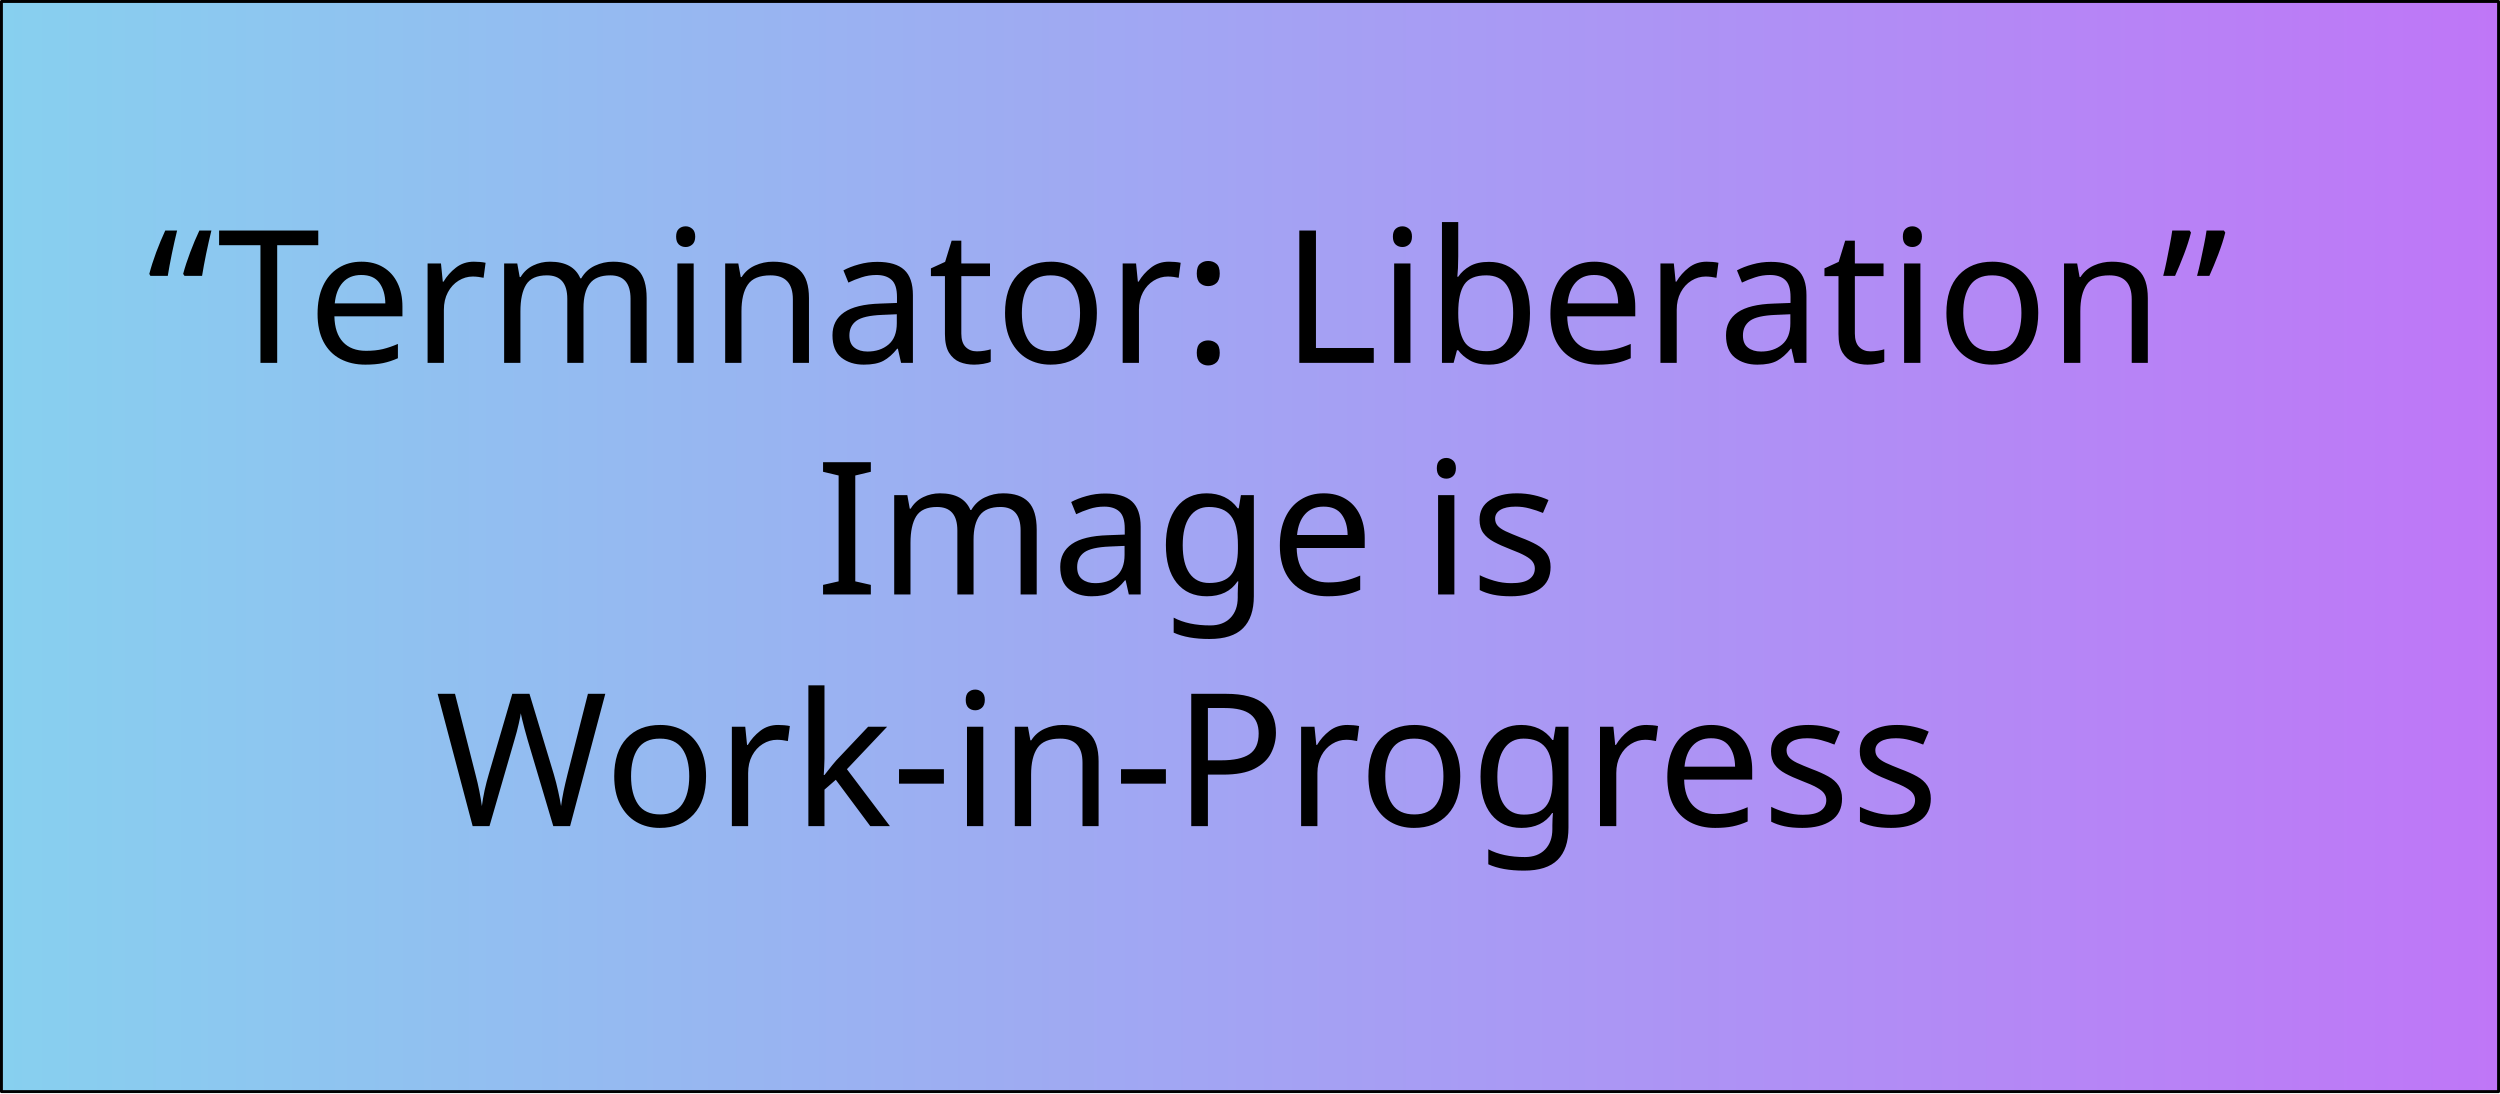
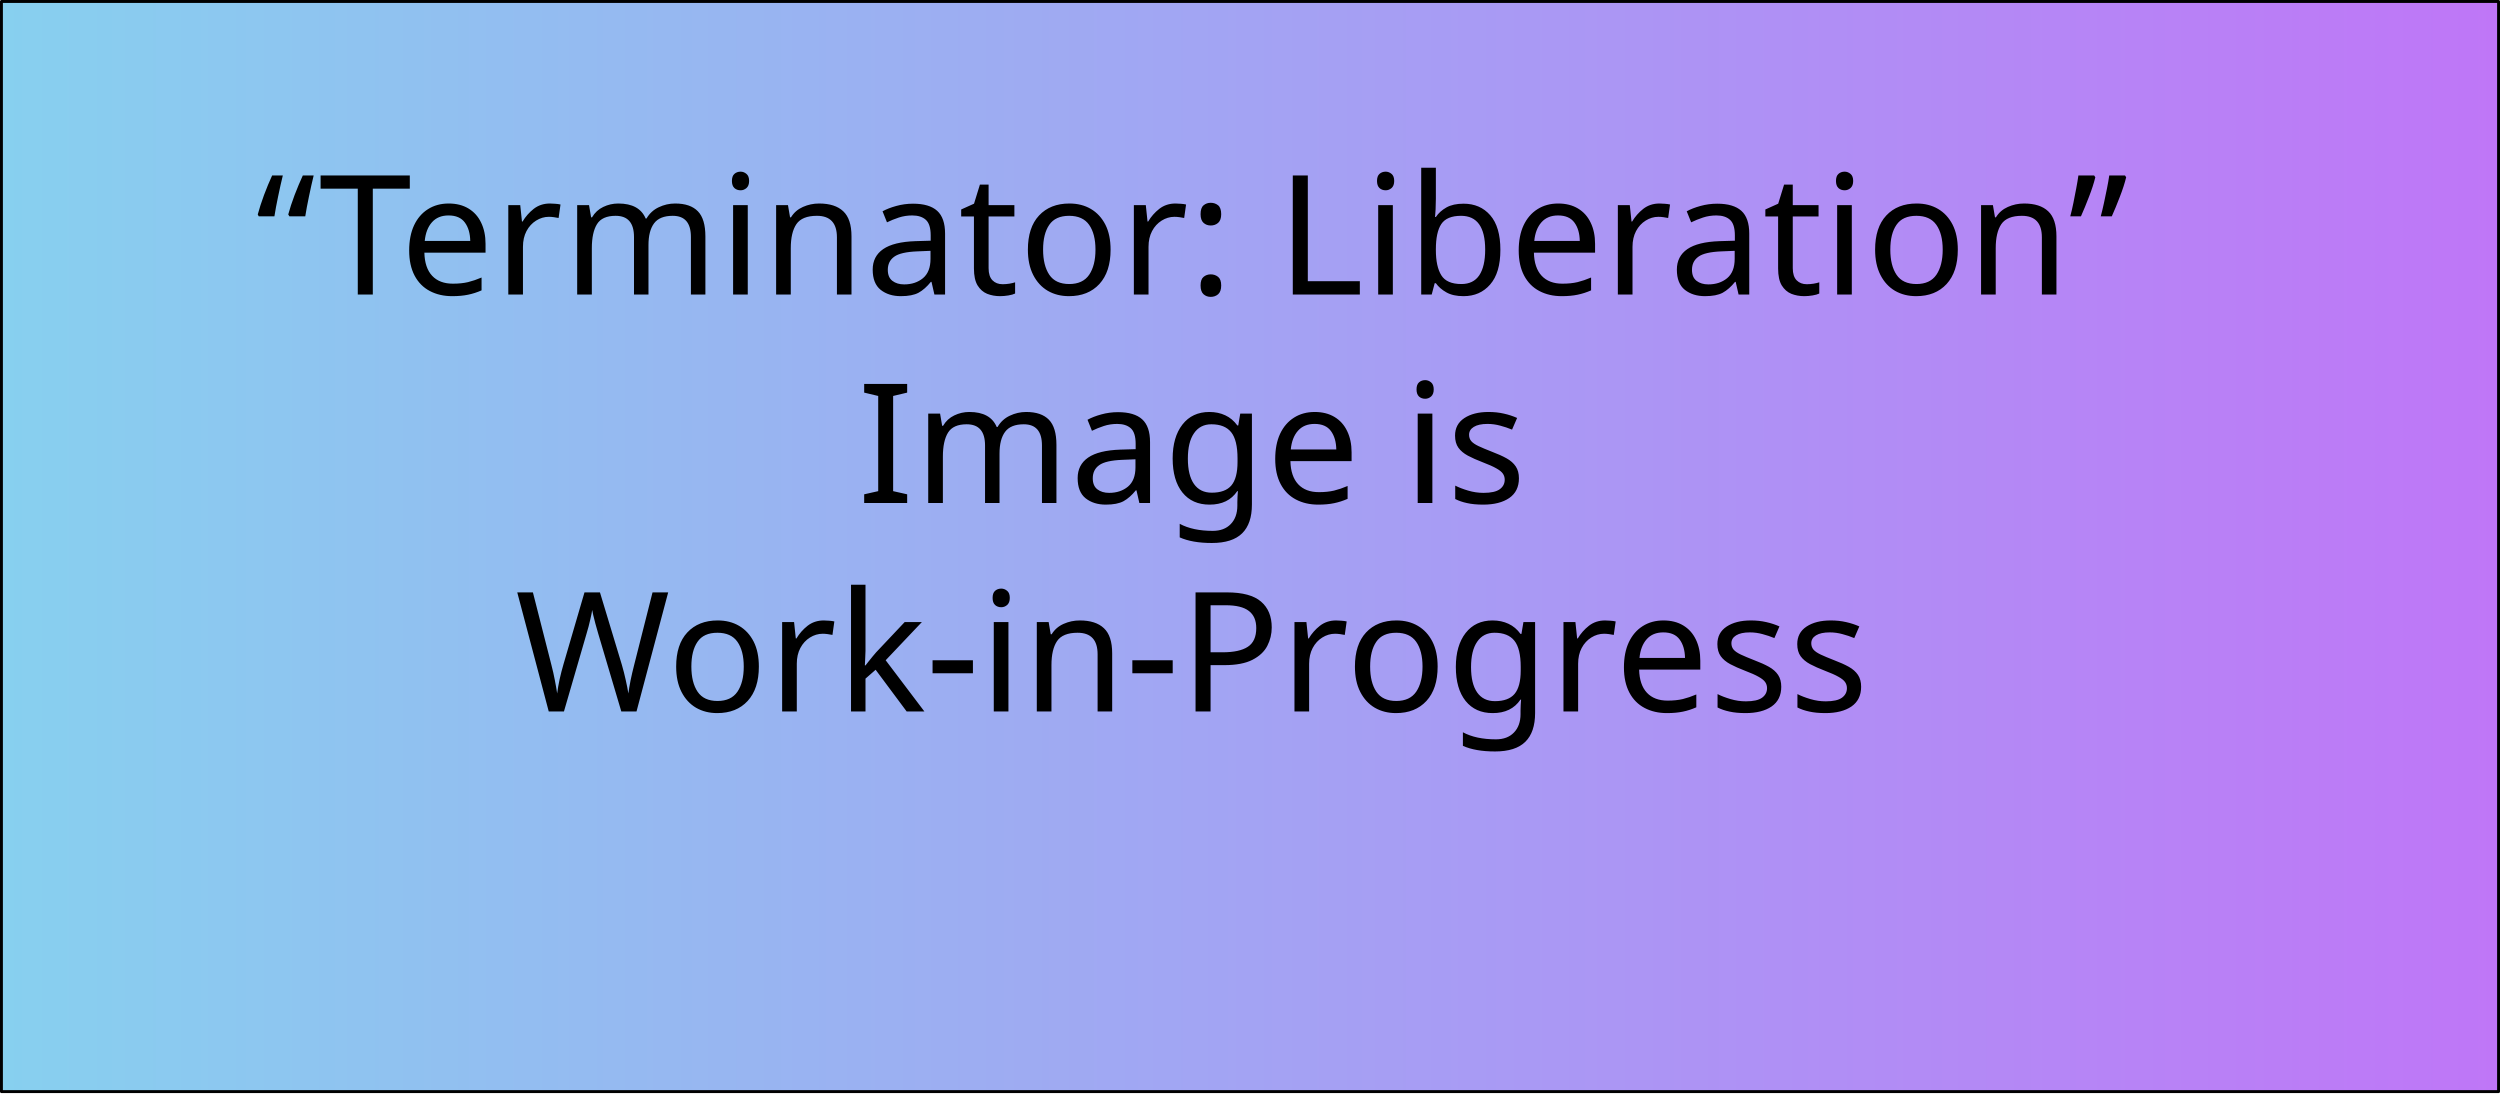
- <svg xmlns="http://www.w3.org/2000/svg" xmlns:xlink="http://www.w3.org/1999/xlink" id="svg2" height="188.758" width="431.719" version="1.1">
+ <svg xmlns="http://www.w3.org/2000/svg" xmlns:xlink="http://www.w3.org/1999/xlink" version="1.1" width="431.719" height="188.758" id="svg2">
  <defs id="defs3">
    <linearGradient id="linearGradient4215">
-       <stop id="stop4217" offset="0" style="stop-color:#87d0ef;stop-opacity:1" />
-       <stop style="stop-color:#bf76f7;stop-opacity:1" offset="1" id="stop4219" />
-       <stop id="stop4221" offset="1" style="stop-color:#efeb99;stop-opacity:1" />
+       <stop style="stop-color:#87d0ef;stop-opacity:1" offset="0" id="stop4217" />
+       <stop id="stop4219" offset="1" style="stop-color:#bf76f7;stop-opacity:1" />
+       <stop style="stop-color:#efeb99;stop-opacity:1" offset="1" id="stop4221" />
    </linearGradient>
    <linearGradient id="linearGradient2339-1">
-       <stop style="stop-color:#36d21c;stop-opacity:1;" offset="0" id="stop4207" />
-       <stop id="stop4209" offset="0.234" style="stop-color:#780ccb;stop-opacity:1;" />
-       <stop style="stop-color:#818181;stop-opacity:1;" offset="1" id="stop4211" />
+       <stop id="stop4207" offset="0" style="stop-color:#36d21c;stop-opacity:1;" />
+       <stop style="stop-color:#780ccb;stop-opacity:1;" offset="0.234" id="stop4209" />
+       <stop id="stop4211" offset="1" style="stop-color:#818181;stop-opacity:1;" />
    </linearGradient>
    <linearGradient id="linearGradient3940">
-       <stop id="stop3942" offset="0" style="stop-color:#21f124;stop-opacity:1;" />
-       <stop id="stop3944" offset="1" style="stop-color:#988d2d;stop-opacity:0.557;" />
+       <stop style="stop-color:#21f124;stop-opacity:1;" offset="0" id="stop3942" />
+       <stop style="stop-color:#988d2d;stop-opacity:0.557;" offset="1" id="stop3944" />
    </linearGradient>
    <linearGradient id="linearGradient2070">
-       <stop style="stop-color:#9c9c9c;stop-opacity:1;" offset="0" id="stop2072" />
-       <stop style="stop-color:#fbfbfb;stop-opacity:1;" offset="1" id="stop2074" />
+       <stop id="stop2072" offset="0" style="stop-color:#9c9c9c;stop-opacity:1;" />
+       <stop id="stop2074" offset="1" style="stop-color:#fbfbfb;stop-opacity:1;" />
    </linearGradient>
    <linearGradient id="linearGradient2339">
-       <stop style="stop-color:#36d21c;stop-opacity:1;" offset="0" id="stop2341" />
-       <stop id="stop2347" offset="0.234" style="stop-color:#780ccb;stop-opacity:1;" />
-       <stop style="stop-color:#818181;stop-opacity:1;" offset="1" id="stop2343" />
+       <stop id="stop2341" offset="0" style="stop-color:#36d21c;stop-opacity:1;" />
+       <stop style="stop-color:#780ccb;stop-opacity:1;" offset="0.234" id="stop2347" />
+       <stop id="stop2343" offset="1" style="stop-color:#818181;stop-opacity:1;" />
    </linearGradient>
-     <linearGradient xlink:href="#linearGradient2339" id="linearGradient1298" gradientUnits="userSpaceOnUse" spreadMethod="pad" x1="204.729" y1="147.799" x2="204.729" y2="183.439" gradientTransform="translate(3.230992,42.00289)" />
-     <linearGradient xlink:href="#linearGradient2070" id="linearGradient2078" gradientTransform="matrix(1.267546,0,0,0.600968,29.99065,27.71562)" x1="131.493" y1="450.072" x2="128.166" y2="232.907" gradientUnits="userSpaceOnUse" />
-     <linearGradient xlink:href="#linearGradient2339" id="linearGradient2090" gradientUnits="userSpaceOnUse" gradientTransform="translate(3.230992,42.00289)" spreadMethod="pad" x1="204.729" y1="147.799" x2="204.729" y2="183.439" />
-     <linearGradient xlink:href="#linearGradient2339" id="linearGradient1314" gradientUnits="userSpaceOnUse" gradientTransform="translate(-10.98537,261.4172)" spreadMethod="pad" x1="204.729" y1="147.799" x2="204.729" y2="183.439" />
-     <linearGradient xlink:href="#linearGradient2070" id="linearGradient1317" gradientUnits="userSpaceOnUse" gradientTransform="matrix(1.267546,0,0,0.600968,22.23627,3.806289)" x1="131.493" y1="450.072" x2="128.166" y2="232.907" />
-     <linearGradient xlink:href="#linearGradient2339" id="linearGradient3615" gradientUnits="userSpaceOnUse" gradientTransform="translate(-10.98537,261.4172)" spreadMethod="pad" x1="204.729" y1="147.799" x2="204.729" y2="183.439" />
-     <linearGradient xlink:href="#linearGradient2339" id="linearGradient3621" gradientUnits="userSpaceOnUse" gradientTransform="matrix(1.120541,0,0,1.120541,-30.8348,249.7101)" spreadMethod="pad" x1="204.729" y1="147.799" x2="204.729" y2="183.439" />
-     <linearGradient xlink:href="#linearGradient2339" id="linearGradient4394" gradientUnits="userSpaceOnUse" gradientTransform="matrix(1.120541,0,0,1.120541,-30.8348,249.7101)" spreadMethod="pad" x1="204.729" y1="147.799" x2="204.729" y2="183.439" />
-     <linearGradient xlink:href="#linearGradient3811" id="linearGradient3809" x1="176.665" y1="287.008" x2="276.878" y2="287.008" gradientUnits="userSpaceOnUse" />
-     <linearGradient xlink:href="#linearGradient3789" id="linearGradient3787" x1="176.665" y1="283.465" x2="276.878" y2="283.465" gradientUnits="userSpaceOnUse" />
-     <linearGradient y2="183.439" x2="204.729" y1="147.799" x1="204.729" spreadMethod="pad" gradientTransform="matrix(1.120541,0,0,1.120541,-30.8348,249.7101)" gradientUnits="userSpaceOnUse" id="linearGradient4394-0" xlink:href="#linearGradient2339-1" />
-     <linearGradient y2="232.907" x2="128.166" y1="450.072" x1="131.493" gradientTransform="matrix(1.267546,0,0,0.600968,22.23627,3.806289)" gradientUnits="userSpaceOnUse" id="linearGradient1317-2" xlink:href="#linearGradient2070-6" />
+     <linearGradient gradientTransform="translate(3.230992,42.00289)" y2="183.439" x2="204.729" y1="147.799" x1="204.729" spreadMethod="pad" gradientUnits="userSpaceOnUse" id="linearGradient1298" xlink:href="#linearGradient2339" />
+     <linearGradient gradientUnits="userSpaceOnUse" y2="232.907" x2="128.166" y1="450.072" x1="131.493" gradientTransform="matrix(1.267546,0,0,0.600968,29.99065,27.71562)" id="linearGradient2078" xlink:href="#linearGradient2070" />
+     <linearGradient y2="183.439" x2="204.729" y1="147.799" x1="204.729" spreadMethod="pad" gradientTransform="translate(3.230992,42.00289)" gradientUnits="userSpaceOnUse" id="linearGradient2090" xlink:href="#linearGradient2339" />
+     <linearGradient y2="183.439" x2="204.729" y1="147.799" x1="204.729" spreadMethod="pad" gradientTransform="translate(-10.98537,261.4172)" gradientUnits="userSpaceOnUse" id="linearGradient1314" xlink:href="#linearGradient2339" />
+     <linearGradient y2="232.907" x2="128.166" y1="450.072" x1="131.493" gradientTransform="matrix(1.267546,0,0,0.600968,22.23627,3.806289)" gradientUnits="userSpaceOnUse" id="linearGradient1317" xlink:href="#linearGradient2070" />
+     <linearGradient y2="183.439" x2="204.729" y1="147.799" x1="204.729" spreadMethod="pad" gradientTransform="translate(-10.98537,261.4172)" gradientUnits="userSpaceOnUse" id="linearGradient3615" xlink:href="#linearGradient2339" />
+     <linearGradient y2="183.439" x2="204.729" y1="147.799" x1="204.729" spreadMethod="pad" gradientTransform="matrix(1.120541,0,0,1.120541,-30.8348,249.7101)" gradientUnits="userSpaceOnUse" id="linearGradient3621" xlink:href="#linearGradient2339" />
+     <linearGradient y2="183.439" x2="204.729" y1="147.799" x1="204.729" spreadMethod="pad" gradientTransform="matrix(1.120541,0,0,1.120541,-30.8348,249.7101)" gradientUnits="userSpaceOnUse" id="linearGradient4394" xlink:href="#linearGradient2339" />
+     <linearGradient gradientUnits="userSpaceOnUse" y2="287.008" x2="276.878" y1="287.008" x1="176.665" id="linearGradient3809" xlink:href="#linearGradient3811" />
+     <linearGradient gradientUnits="userSpaceOnUse" y2="283.465" x2="276.878" y1="283.465" x1="176.665" id="linearGradient3787" xlink:href="#linearGradient3789" />
+     <linearGradient xlink:href="#linearGradient2339-1" id="linearGradient4394-0" gradientUnits="userSpaceOnUse" gradientTransform="matrix(1.120541,0,0,1.120541,-30.8348,249.7101)" spreadMethod="pad" x1="204.729" y1="147.799" x2="204.729" y2="183.439" />
+     <linearGradient xlink:href="#linearGradient2070-6" id="linearGradient1317-2" gradientUnits="userSpaceOnUse" gradientTransform="matrix(1.267546,0,0,0.600968,22.23627,3.806289)" x1="131.493" y1="450.072" x2="128.166" y2="232.907" />
    <linearGradient id="linearGradient4213">
-       <stop id="stop2341-8" offset="0" style="stop-color:#36d21c;stop-opacity:1;" />
-       <stop style="stop-color:#780ccb;stop-opacity:1;" offset="0.234" id="stop2347-7" />
-       <stop id="stop2343-9" offset="1" style="stop-color:#818181;stop-opacity:1;" />
+       <stop style="stop-color:#36d21c;stop-opacity:1;" offset="0" id="stop2341-8" />
+       <stop id="stop2347-7" offset="0.234" style="stop-color:#780ccb;stop-opacity:1;" />
+       <stop style="stop-color:#818181;stop-opacity:1;" offset="1" id="stop2343-9" />
    </linearGradient>
    <linearGradient id="linearGradient2070-6">
-       <stop id="stop2072-2" offset="0" style="stop-color:#9c9c9c;stop-opacity:1;" />
-       <stop id="stop2074-6" offset="1" style="stop-color:#fbfbfb;stop-opacity:1;" />
+       <stop style="stop-color:#9c9c9c;stop-opacity:1;" offset="0" id="stop2072-2" />
+       <stop style="stop-color:#fbfbfb;stop-opacity:1;" offset="1" id="stop2074-6" />
    </linearGradient>
    <linearGradient id="linearGradient3789">
-       <stop id="stop3791" offset="0" style="stop-color:#cc9830;stop-opacity:1;" />
-       <stop id="stop3793" offset="1" style="stop-color:#d07421;stop-opacity:1;" />
+       <stop style="stop-color:#cc9830;stop-opacity:1;" offset="0" id="stop3791" />
+       <stop style="stop-color:#d07421;stop-opacity:1;" offset="1" id="stop3793" />
    </linearGradient>
    <linearGradient id="linearGradient3811">
-       <stop style="stop-color:#a9791d;stop-opacity:1;" offset="0" id="stop3813" />
-       <stop style="stop-color:#774213;stop-opacity:1;" offset="1" id="stop3815" />
+       <stop id="stop3813" offset="0" style="stop-color:#a9791d;stop-opacity:1;" />
+       <stop id="stop3815" offset="1" style="stop-color:#774213;stop-opacity:1;" />
    </linearGradient>
    <linearGradient id="linearGradient5065">
-       <stop id="stop5067" style="stop-color:#ececec" offset="0" />
-       <stop id="stop5069" style="stop-color:#a0a0a0" offset="1" />
+       <stop offset="0" style="stop-color:#ececec" id="stop5067" />
+       <stop offset="1" style="stop-color:#a0a0a0" id="stop5069" />
    </linearGradient>
    <linearGradient id="linearGradient3868">
-       <stop id="stop3870" style="stop-color:#c1c1c1" offset="0" />
-       <stop id="stop3872" style="stop-color:#858585" offset="1" />
+       <stop offset="0" style="stop-color:#c1c1c1" id="stop3870" />
+       <stop offset="1" style="stop-color:#858585" id="stop3872" />
    </linearGradient>
-     <linearGradient gradientTransform="translate(4.493011,-13.15425)" gradientUnits="userSpaceOnUse" y2="606.085" x2="676.558" y1="606.085" x1="244.839" id="linearGradient4203" xlink:href="#linearGradient4215" />
+     <linearGradient xlink:href="#linearGradient4215" id="linearGradient4203" x1="244.839" y1="606.085" x2="676.558" y2="606.085" gradientUnits="userSpaceOnUse" gradientTransform="translate(4.493011,-13.15425)" />
  </defs>
-   <g transform="translate(-249.3325,-498.5521)" id="layer1">
-     <rect y="498.803" x="249.583" height="188.257" width="431.218" id="rect4195" style="color:#000000;display:inline;overflow:visible;visibility:visible;opacity:1;fill:url(#linearGradient4203);fill-opacity:1;fill-rule:nonzero;stroke:#000000;stroke-width:0.501;stroke-linecap:round;stroke-linejoin:round;stroke-miterlimit:4;stroke-dasharray:none;stroke-dashoffset:0;stroke-opacity:1;marker:none;enable-background:accumulate" />
-     <text id="text4181" y="561.212" x="465.278" style="font-style:normal;font-variant:normal;font-weight:normal;font-stretch:normal;line-height:0%;font-family:'Arial Black';-inkscape-font-specification:'Arial Black, Normal';text-align:center;letter-spacing:0px;word-spacing:0px;writing-mode:lr-tb;text-anchor:middle;fill:#000000;fill-opacity:1;stroke:none;stroke-width:1px;stroke-linecap:butt;stroke-linejoin:miter;stroke-opacity:1" xml:space="preserve">
-       <tspan style="font-size:32px;line-height:1.25" y="561.212" x="465.278" id="tspan4183">“Terminator: Liberation”</tspan>
-       <tspan style="font-size:32px;line-height:1.25" id="tspan4185" y="601.212" x="465.278">Image is</tspan>
-       <tspan style="font-size:32px;line-height:1.25" id="tspan4187" y="641.212" x="465.278">Work-in-Progress</tspan>
-       <tspan style="font-size:32px;line-height:1.25" id="tspan4191" y="681.212" x="470.614"> </tspan>
+   <g id="layer1" transform="translate(-249.3325,-498.5521)">
+     <rect style="color:#000000;display:inline;overflow:visible;visibility:visible;opacity:1;fill:url(#linearGradient4203);fill-opacity:1;fill-rule:nonzero;stroke:#000000;stroke-width:0.501;stroke-linecap:round;stroke-linejoin:round;stroke-miterlimit:4;stroke-dasharray:none;stroke-dashoffset:0;stroke-opacity:1;marker:none;enable-background:accumulate" id="rect4195" width="431.218" height="188.257" x="249.583" y="498.803" />
+     <text xml:space="preserve" style="font-style:normal;font-variant:normal;font-weight:normal;font-stretch:normal;font-size:10.8px;line-height:0%;font-family:'Arial Black';-inkscape-font-specification:'Arial Black, Normal';text-align:center;letter-spacing:0px;word-spacing:0px;writing-mode:lr-tb;text-anchor:middle;fill:#000000;fill-opacity:1;stroke:none;stroke-width:0.9px;stroke-linecap:butt;stroke-linejoin:miter;stroke-opacity:1" x="464.995" y="549.415" id="text4181">
+       <tspan id="tspan4183" x="464.995" y="549.415" style="font-size:28.8px;line-height:1.25;stroke-width:0.9px">“Terminator: Liberation”</tspan>
+       <tspan x="464.995" y="585.415" id="tspan4185" style="font-size:28.8px;line-height:1.25;stroke-width:0.9px">Image is</tspan>
+       <tspan x="464.995" y="621.415" id="tspan4187" style="font-size:28.8px;line-height:1.25;stroke-width:0.9px">Work-in-Progress</tspan>
+       <tspan x="469.797" y="657.415" id="tspan4191" style="font-size:28.8px;line-height:1.25;stroke-width:0.9px"> </tspan>
    </text>
  </g>
-   <g transform="translate(-249.3325,-498.5521)" id="layer2" />
+   <g id="layer2" transform="translate(-249.3325,-498.5521)" />
</svg>
